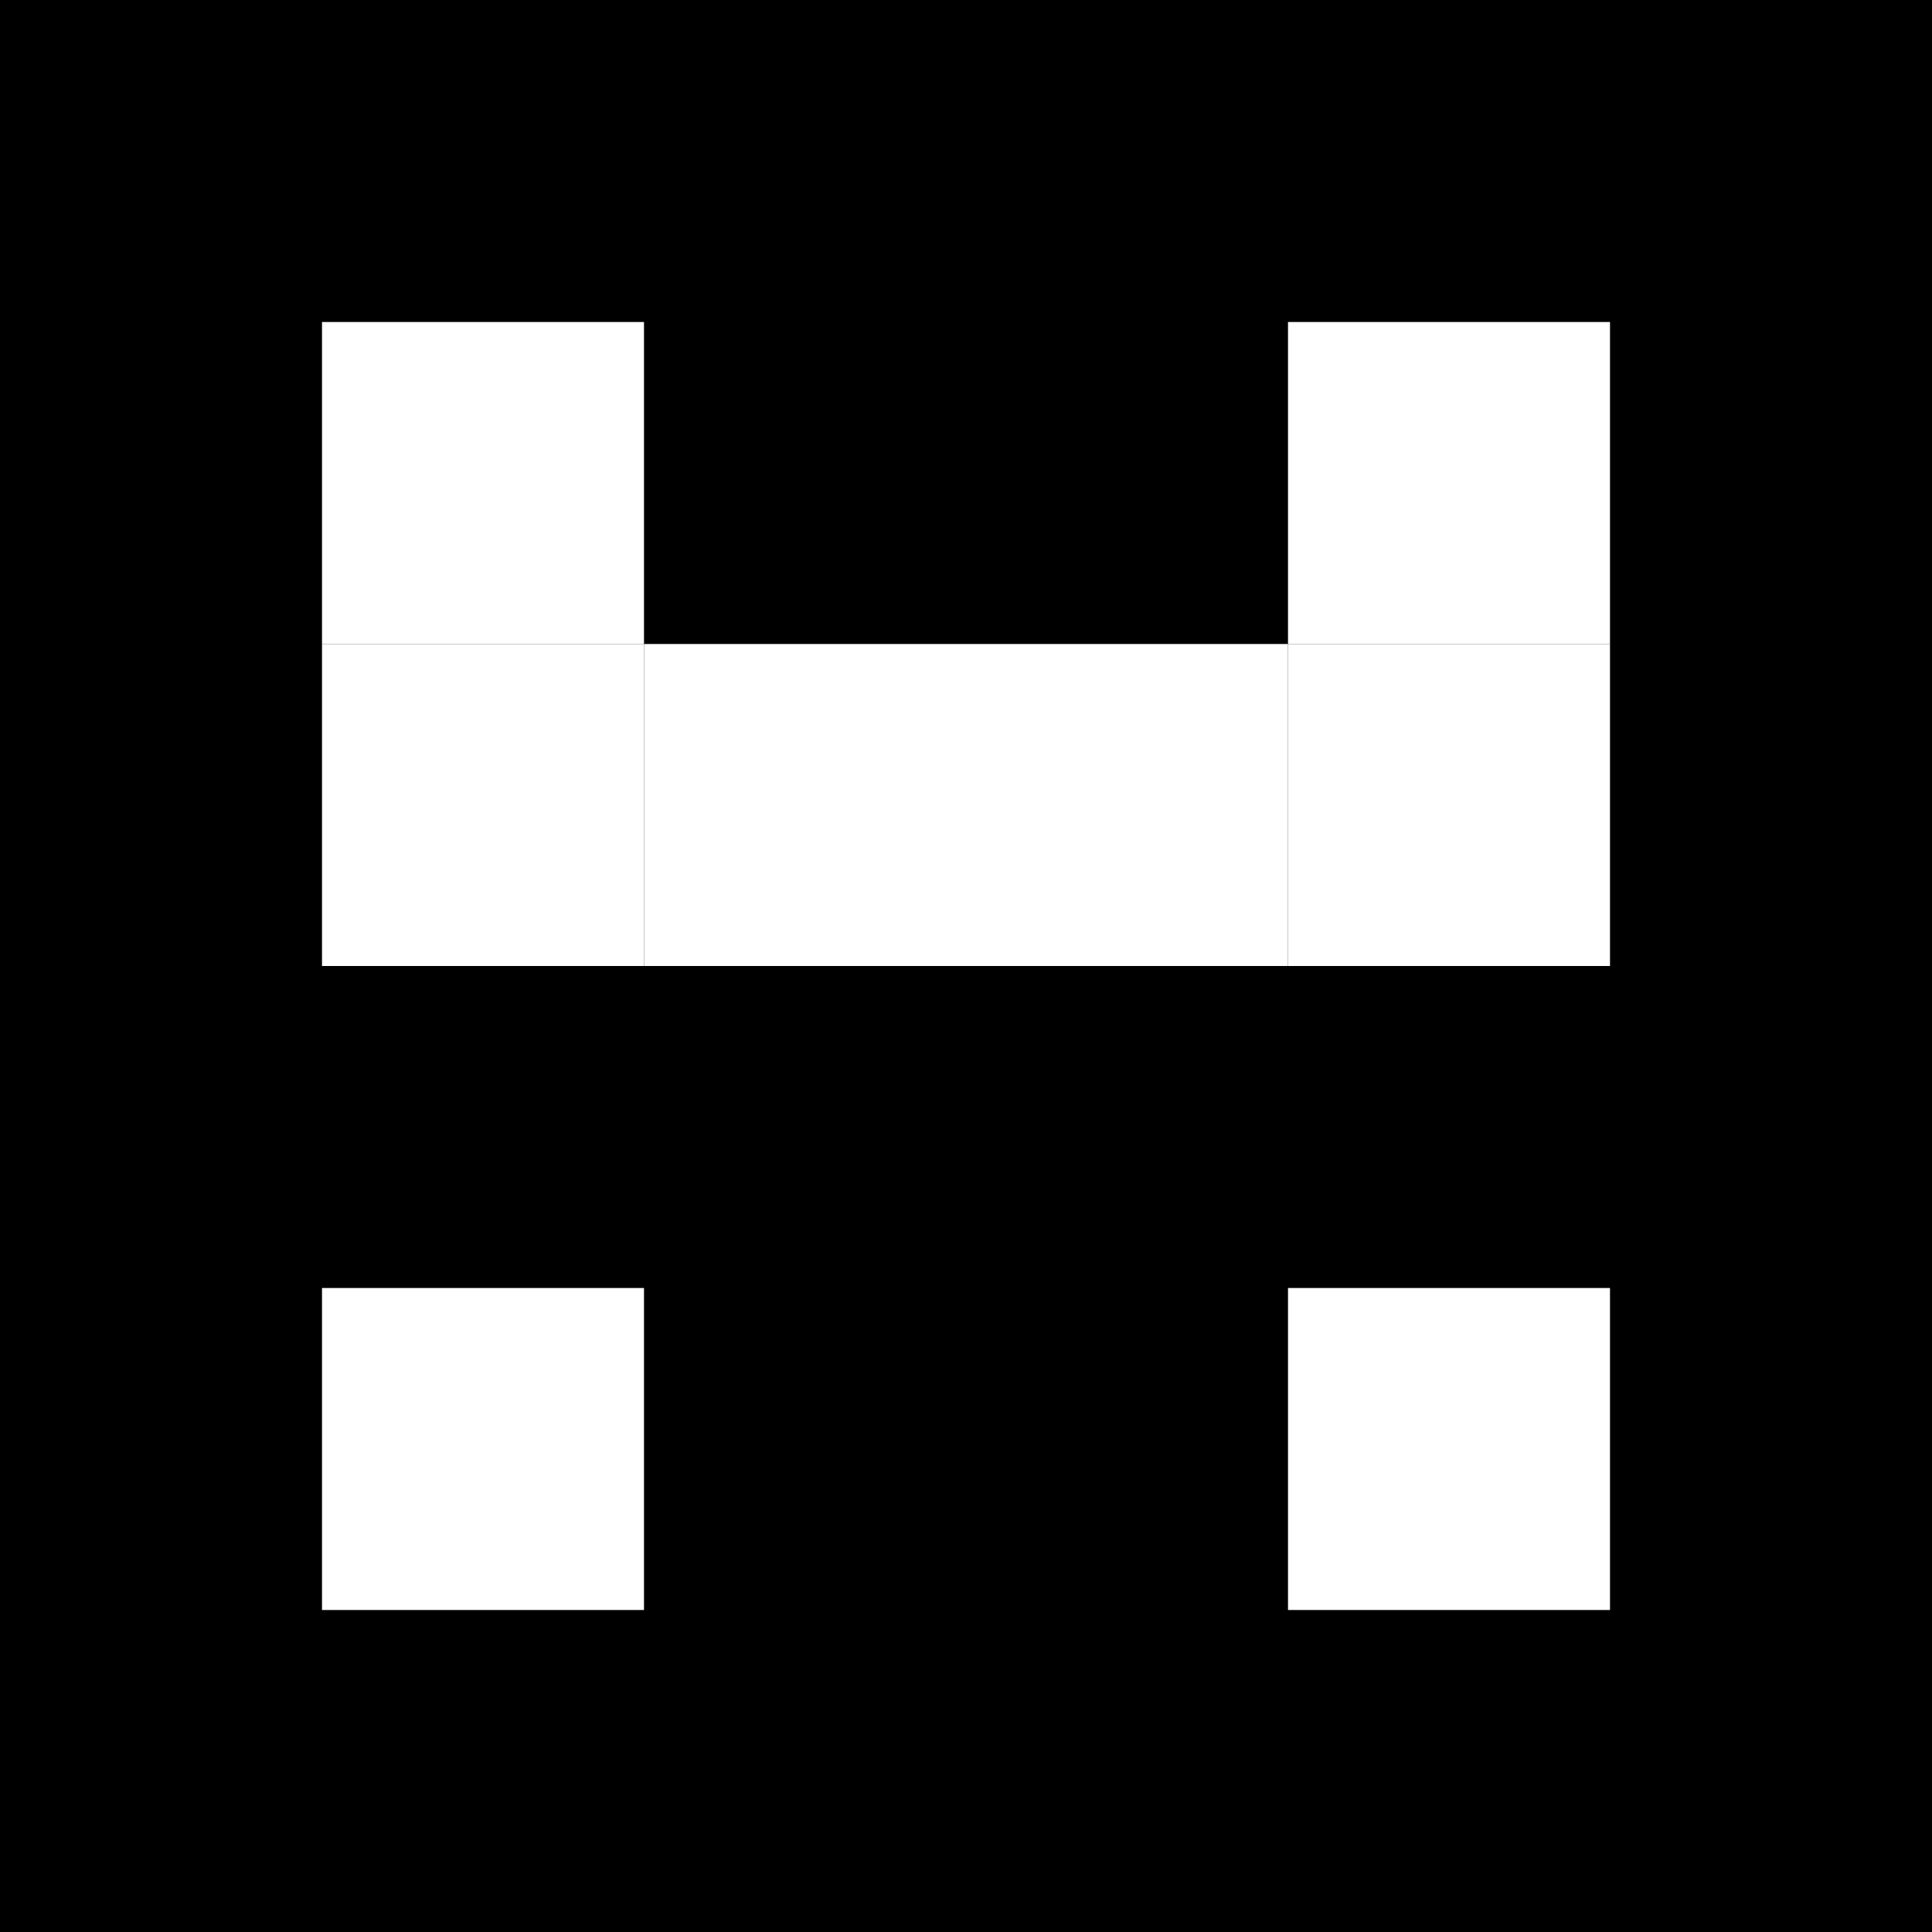
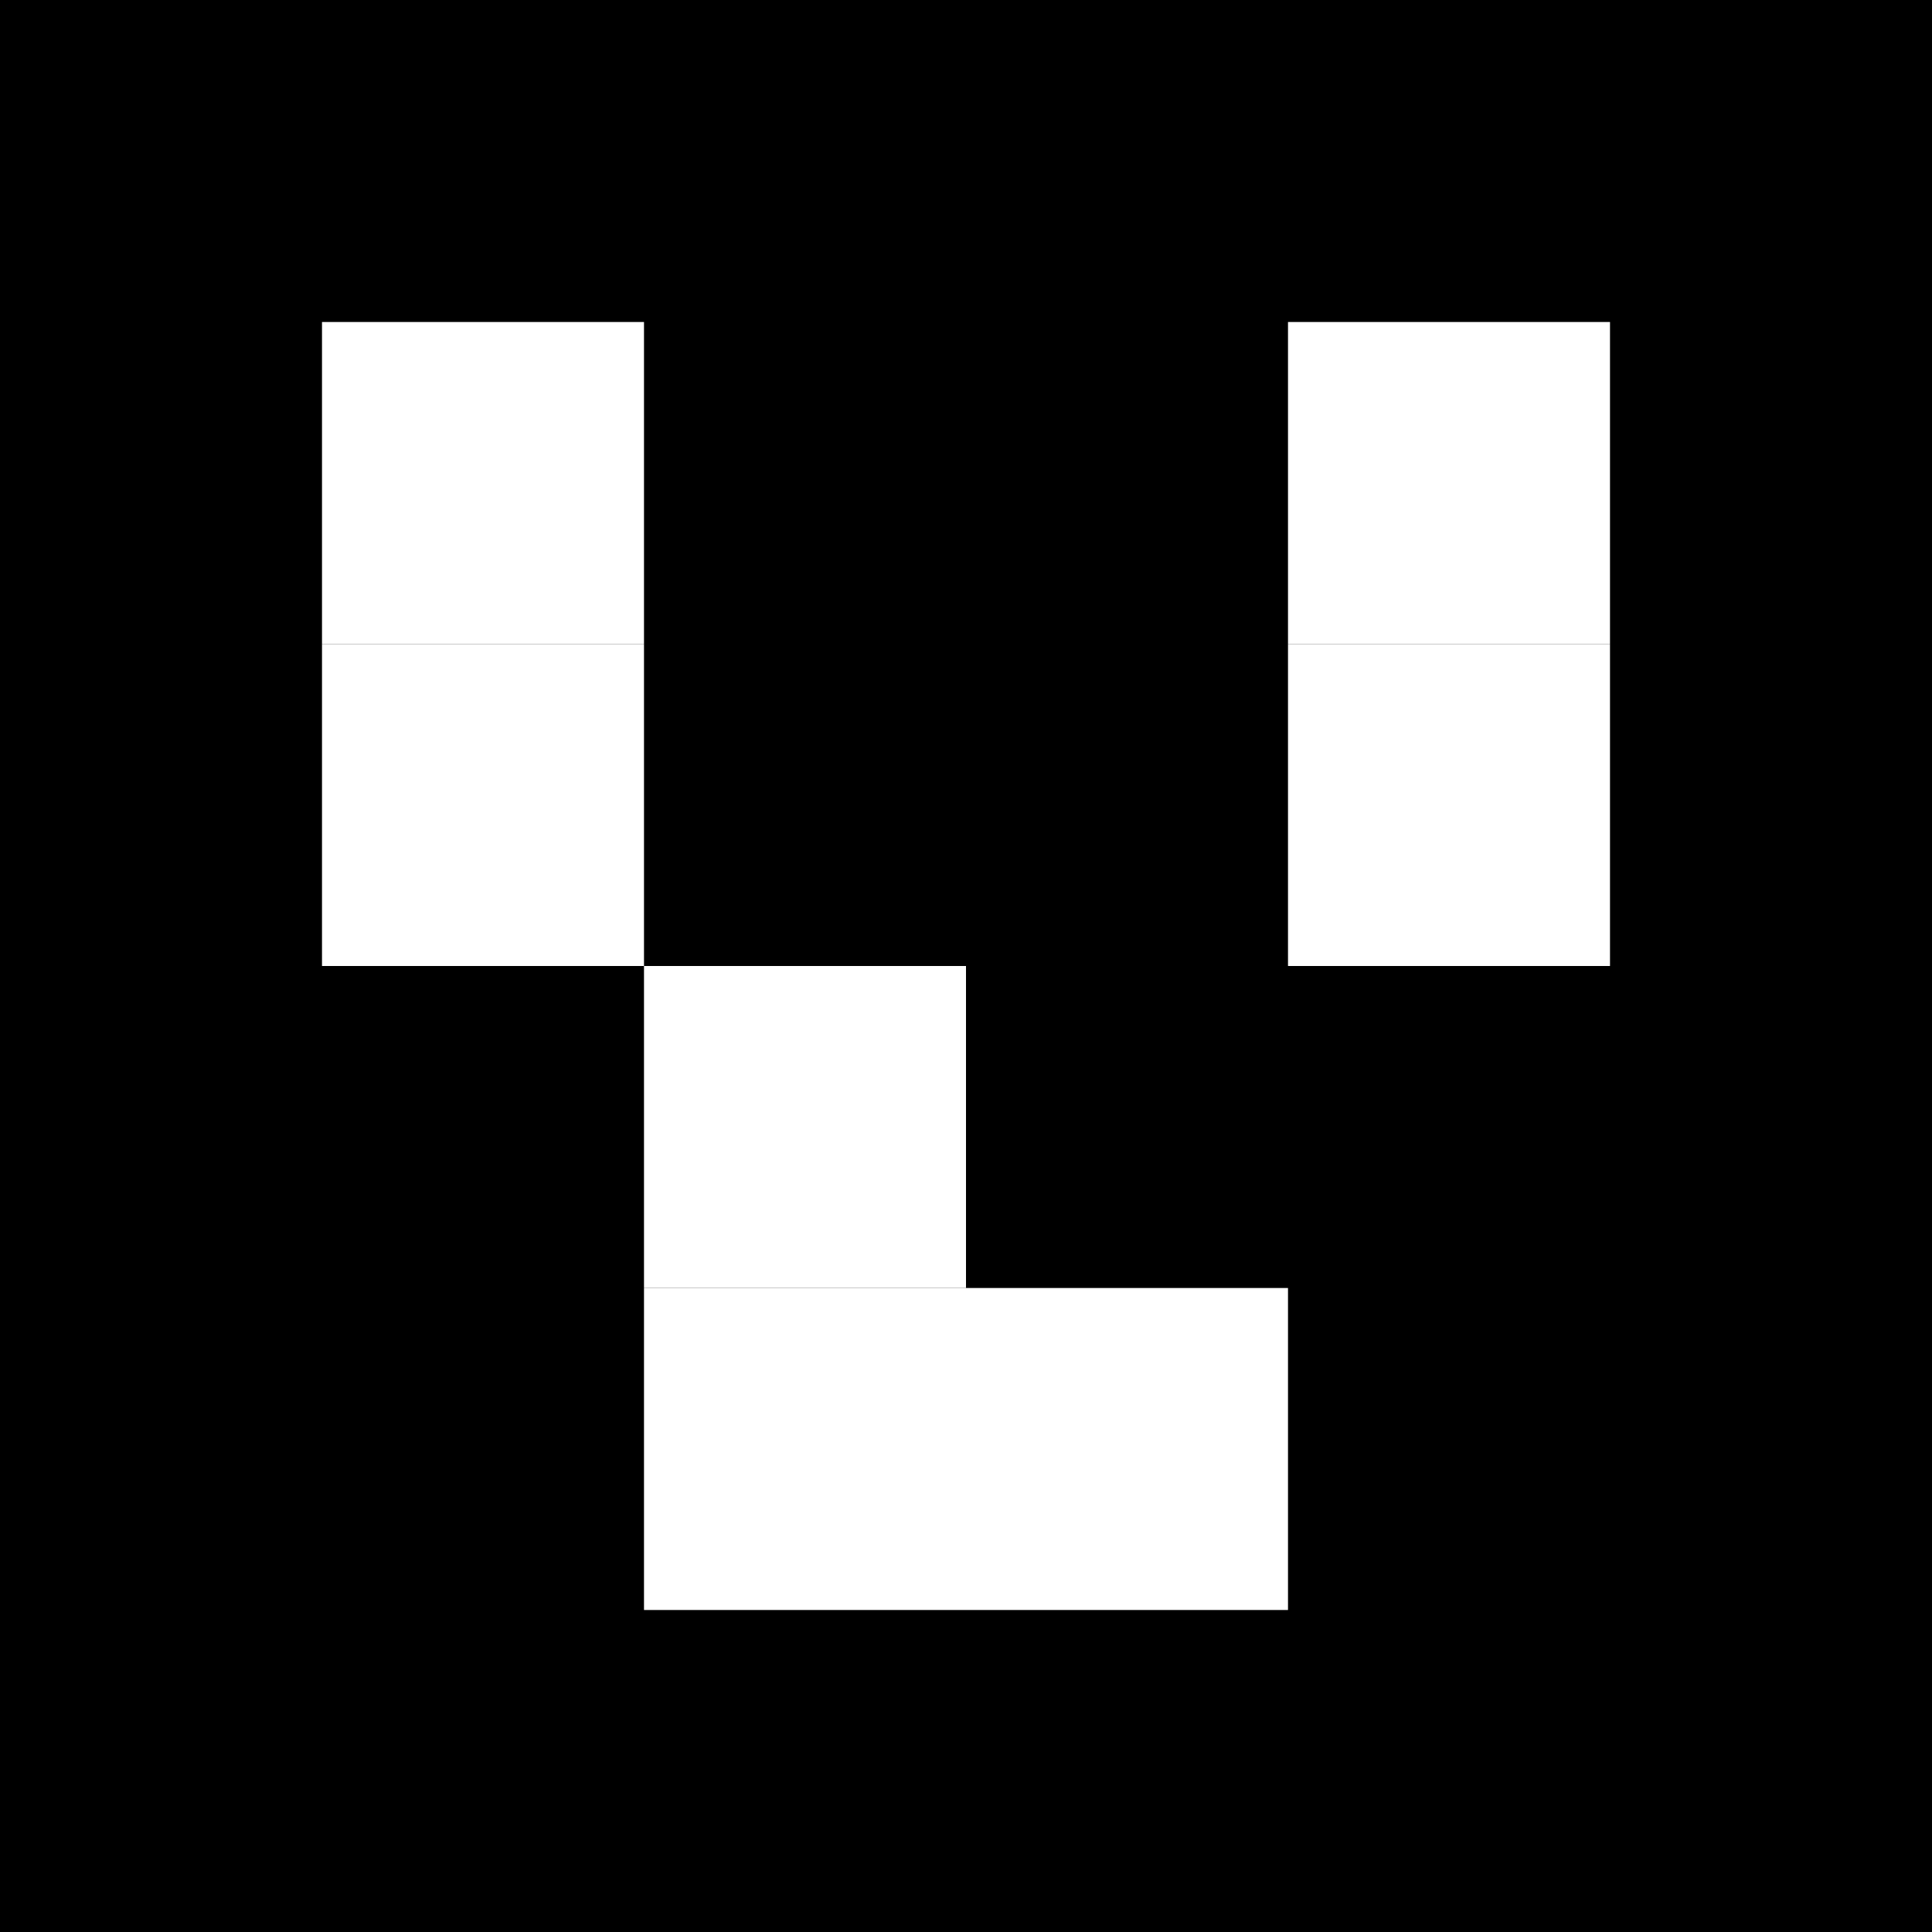
<svg xmlns="http://www.w3.org/2000/svg" viewBox="0 0 6 6" width="120" height="120">
  <rect width="6" height="6" fill="black" />
  <rect x="1" y="1" width="1" height="1" fill="white" />
  <rect x="4" y="1" width="1" height="1" fill="white" />
  <rect x="1" y="2" width="1" height="1" fill="white" />
-   <rect x="2" y="2" width="1" height="1" fill="white" />
-   <rect x="3" y="2" width="1" height="1" fill="white" />
  <rect x="4" y="2" width="1" height="1" fill="white" />
-   <rect x="1" y="4" width="1" height="1" fill="white" />
-   <rect x="4" y="4" width="1" height="1" fill="white" />
+   <rect x="2" y="3" width="1" height="1" fill="white" />
+   <rect x="2" y="4" width="1" height="1" fill="white" />
+   <rect x="3" y="4" width="1" height="1" fill="white" />
</svg>
